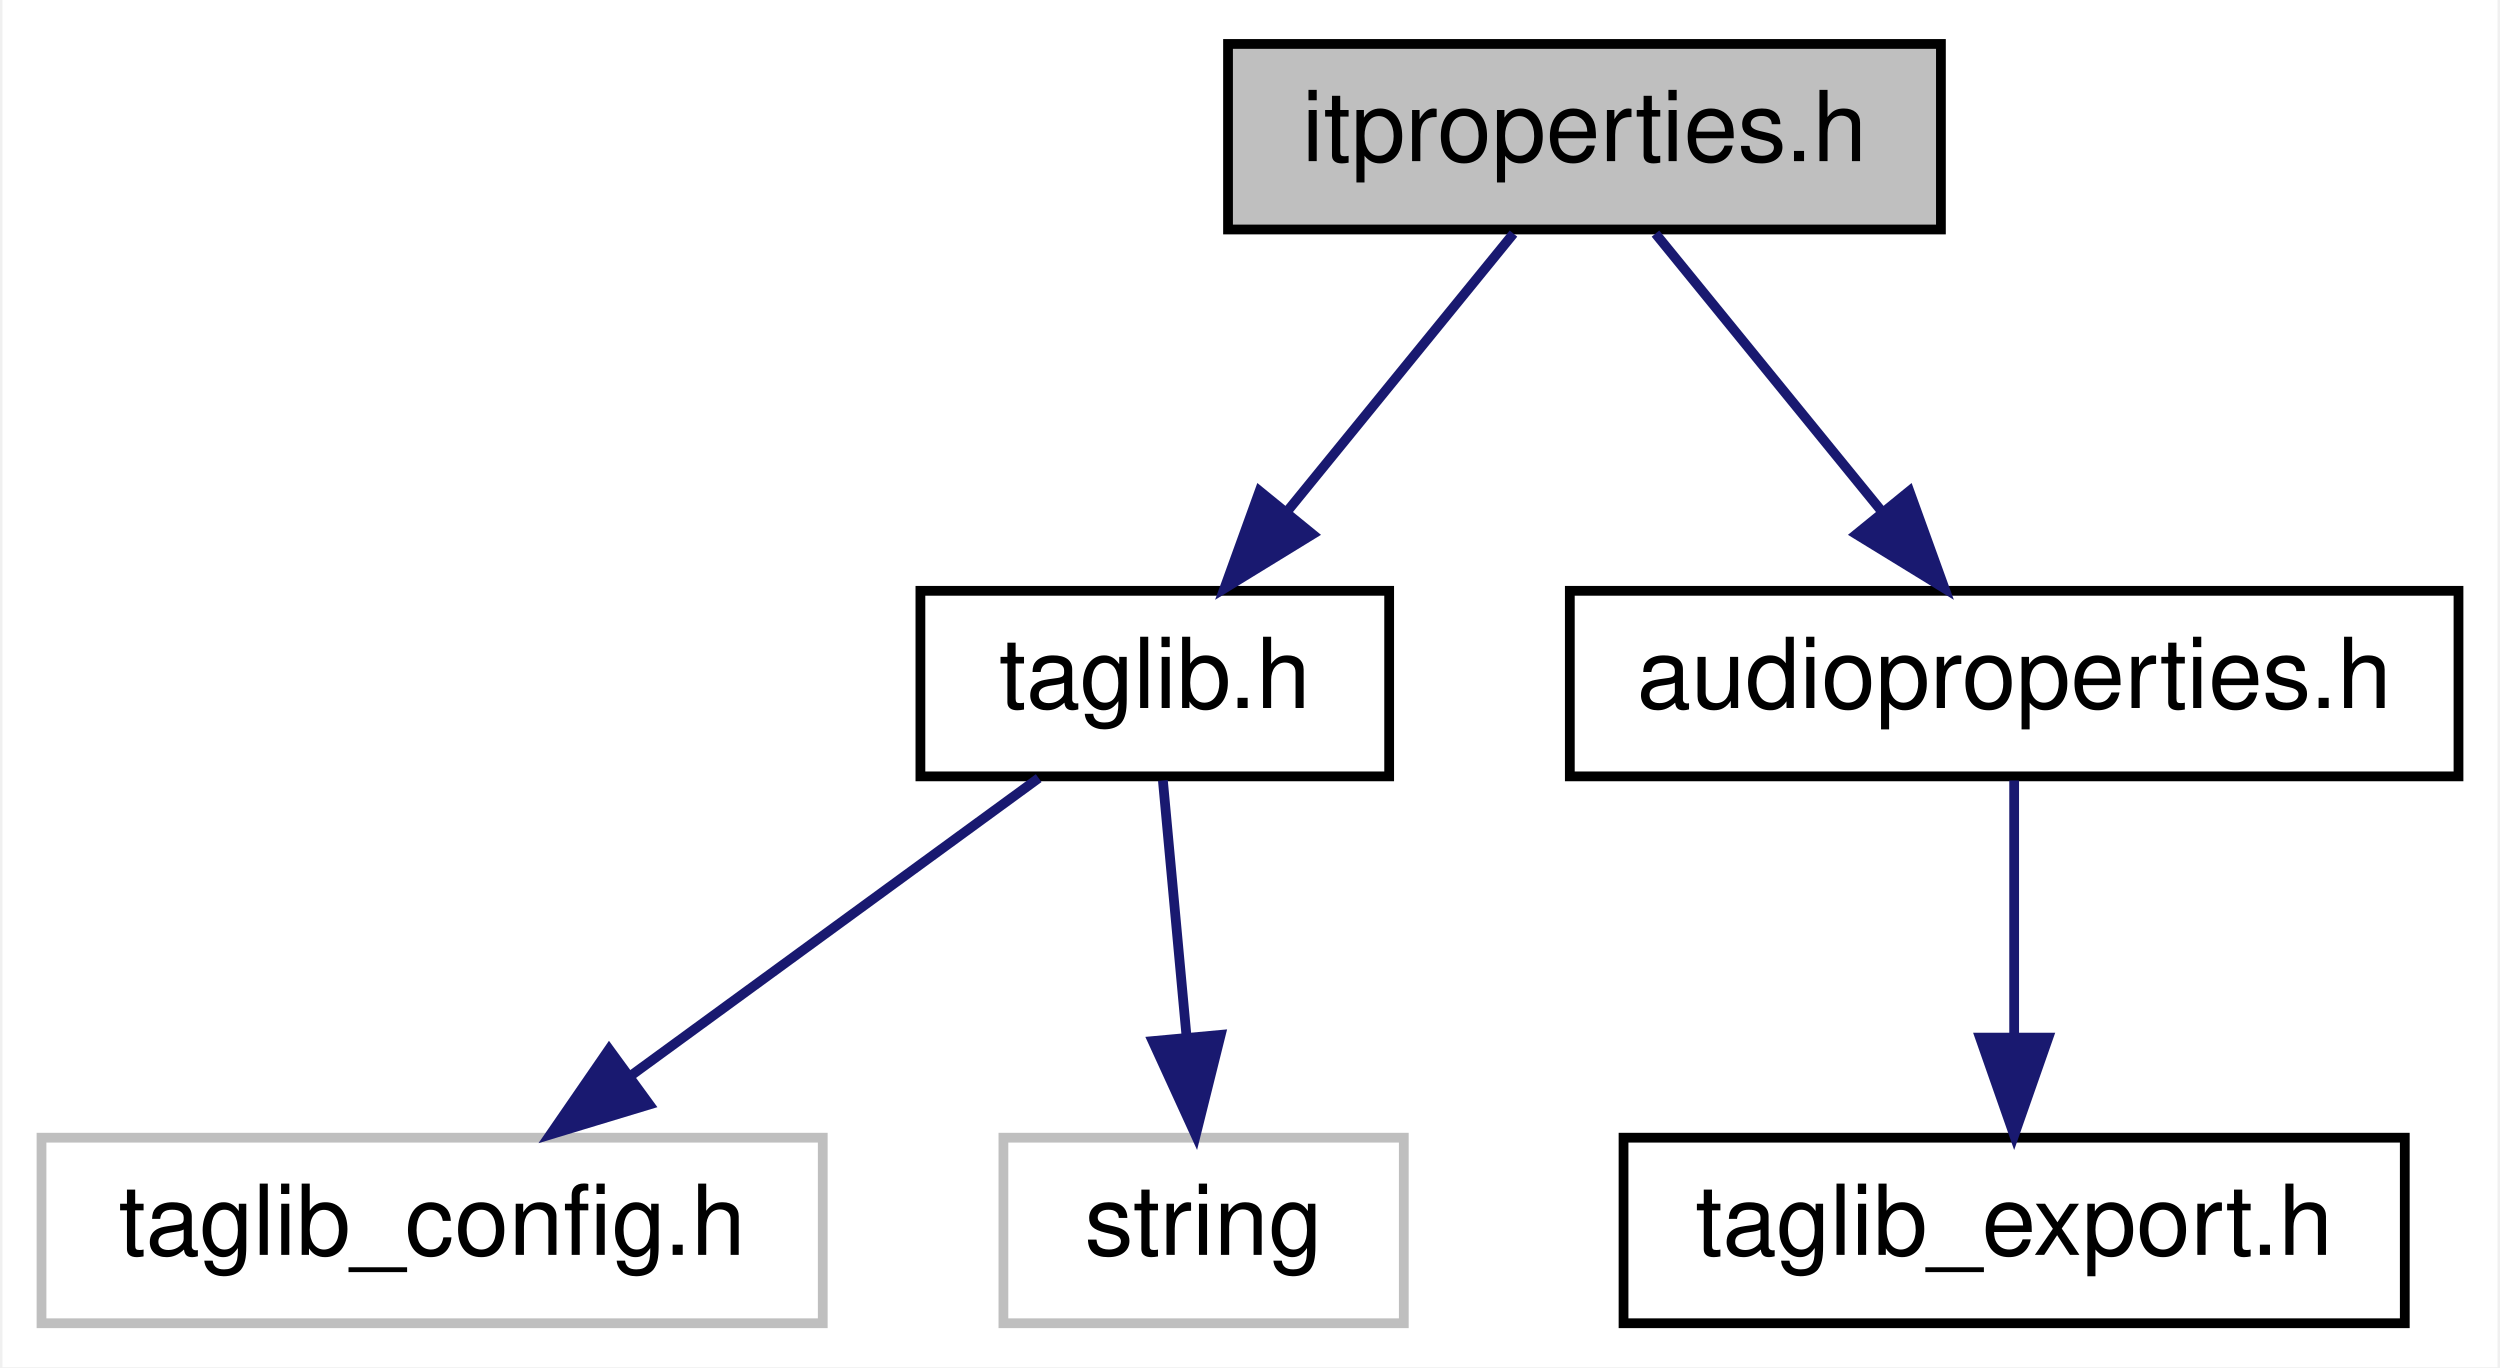
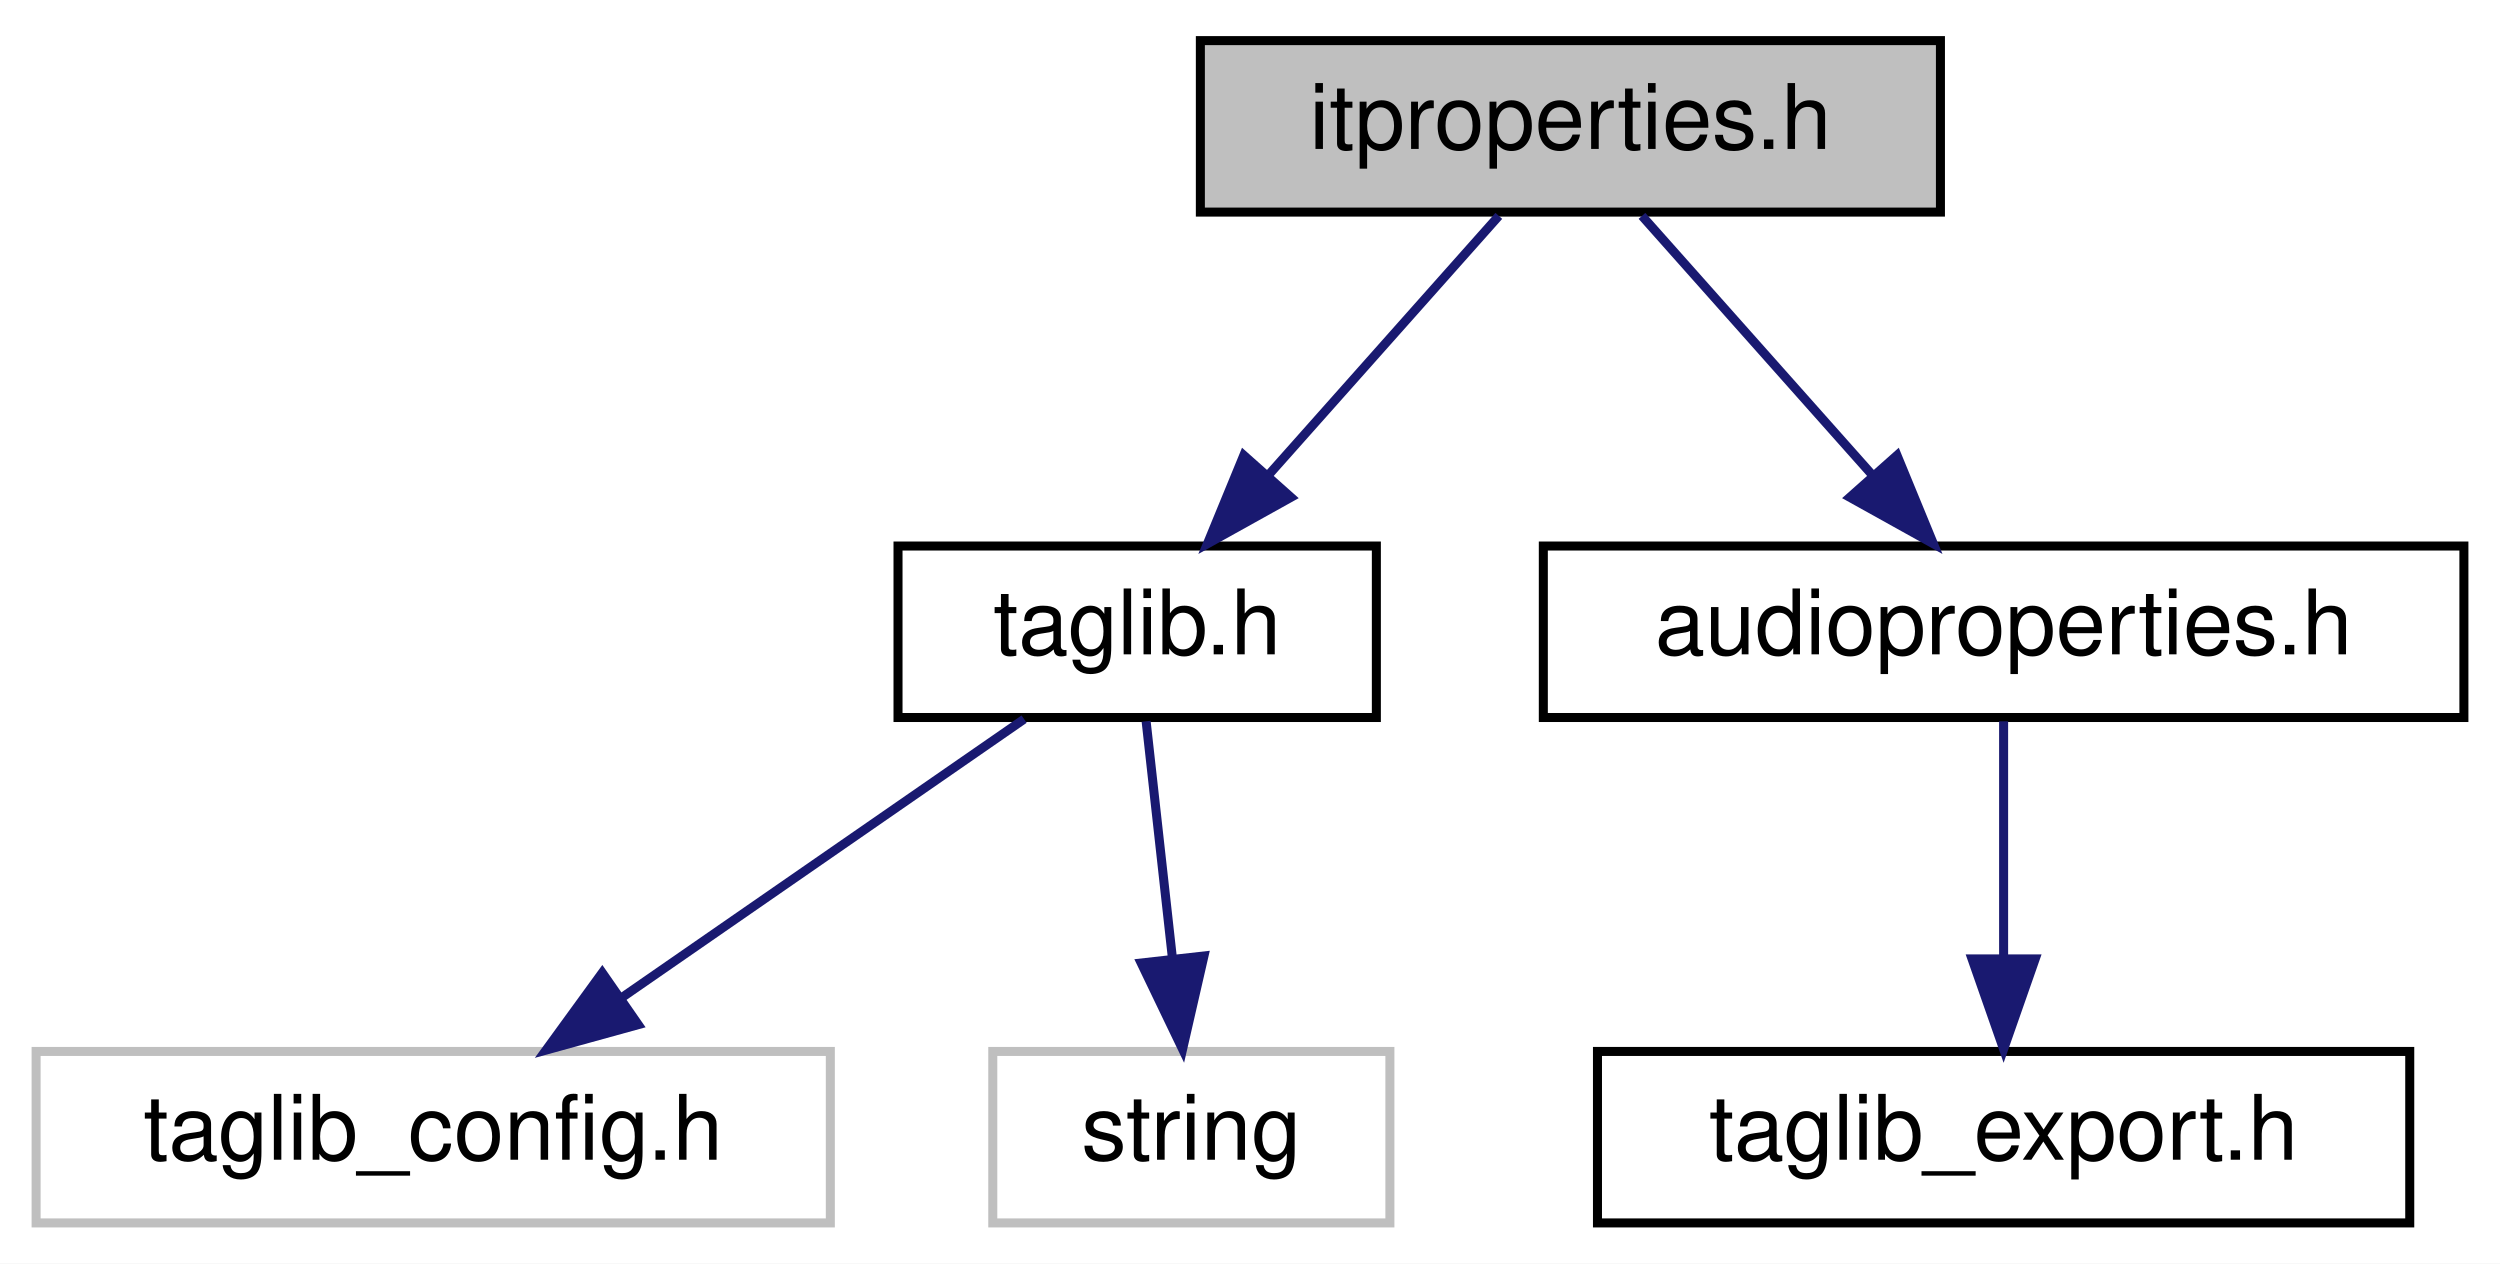
- <svg xmlns="http://www.w3.org/2000/svg" xmlns:xlink="http://www.w3.org/1999/xlink" width="256pt" height="140pt" viewBox="0.00 0.00 255.50 140.00">
+ <svg xmlns="http://www.w3.org/2000/svg" xmlns:xlink="http://www.w3.org/1999/xlink" width="277pt" height="140pt" viewBox="0.00 0.00 277.00 140.00">
  <g id="graph0" class="graph" transform="scale(1 1) rotate(0) translate(4 136)">
-     <polygon fill="white" stroke="transparent" points="-4,4 -4,-136 251.5,-136 251.5,4 -4,4" />
+     <polygon fill="white" stroke="transparent" points="-4,4 -4,-136 273,-136 273,4 -4,4" />
    <g id="node1" class="node">
      <g id="a_node1">
        <a xlink:title=" ">
-           <polygon fill="#bfbfbf" stroke="black" points="121.5,-112.5 121.5,-131.5 194.5,-131.5 194.5,-112.5 121.5,-112.5" />
-           <text text-anchor="middle" x="158" y="-119.5" font-family="Helvetica,sans-Serif" font-size="10.00">itproperties.h</text>
+           <polygon fill="#bfbfbf" stroke="black" points="129,-112.5 129,-131.5 211,-131.5 211,-112.5 129,-112.5" />
+           <text text-anchor="middle" x="170" y="-119.5" font-family="Helvetica,sans-Serif" font-size="10.00">itproperties.h</text>
        </a>
      </g>
    </g>
    <g id="node2" class="node">
      <g id="a_node2">
        <a xlink:href="taglib_8h.html" target="_top" xlink:title=" ">
-           <polygon fill="white" stroke="black" points="90,-56.5 90,-75.5 138,-75.5 138,-56.5 90,-56.5" />
-           <text text-anchor="middle" x="114" y="-63.5" font-family="Helvetica,sans-Serif" font-size="10.00">taglib.h</text>
+           <polygon fill="white" stroke="black" points="95.5,-56.5 95.5,-75.5 148.5,-75.5 148.5,-56.5 95.5,-56.5" />
+           <text text-anchor="middle" x="122" y="-63.5" font-family="Helvetica,sans-Serif" font-size="10.00">taglib.h</text>
        </a>
      </g>
    </g>
    <g id="edge1" class="edge">
-       <path fill="none" stroke="midnightblue" d="M150.73,-112.08C144.46,-104.38 135.21,-93.03 127.57,-83.65" />
-       <polygon fill="midnightblue" stroke="midnightblue" points="130.16,-81.29 121.13,-75.75 124.73,-85.71 130.16,-81.29" />
+       <path fill="none" stroke="midnightblue" d="M162.07,-112.08C155.15,-104.3 144.93,-92.8 136.55,-83.37" />
+       <polygon fill="midnightblue" stroke="midnightblue" points="139.04,-80.9 129.78,-75.75 133.81,-85.55 139.04,-80.9" />
    </g>
    <g id="node5" class="node">
      <g id="a_node5">
        <a xlink:href="audioproperties_8h.html" target="_top" xlink:title=" ">
-           <polygon fill="white" stroke="black" points="156.5,-56.5 156.5,-75.5 247.5,-75.5 247.5,-56.5 156.5,-56.5" />
-           <text text-anchor="middle" x="202" y="-63.5" font-family="Helvetica,sans-Serif" font-size="10.00">audioproperties.h</text>
+           <polygon fill="white" stroke="black" points="167,-56.5 167,-75.5 269,-75.5 269,-56.5 167,-56.5" />
+           <text text-anchor="middle" x="218" y="-63.5" font-family="Helvetica,sans-Serif" font-size="10.00">audioproperties.h</text>
        </a>
      </g>
    </g>
    <g id="edge4" class="edge">
-       <path fill="none" stroke="midnightblue" d="M165.27,-112.08C171.54,-104.38 180.79,-93.03 188.43,-83.65" />
-       <polygon fill="midnightblue" stroke="midnightblue" points="191.27,-85.71 194.87,-75.75 185.84,-81.29 191.27,-85.71" />
+       <path fill="none" stroke="midnightblue" d="M177.93,-112.08C184.85,-104.3 195.07,-92.8 203.45,-83.37" />
+       <polygon fill="midnightblue" stroke="midnightblue" points="206.19,-85.55 210.22,-75.75 200.96,-80.9 206.19,-85.55" />
    </g>
    <g id="node3" class="node">
      <g id="a_node3">
        <a xlink:title=" ">
-           <polygon fill="white" stroke="#bfbfbf" points="0,-0.5 0,-19.5 80,-19.5 80,-0.5 0,-0.5" />
-           <text text-anchor="middle" x="40" y="-7.5" font-family="Helvetica,sans-Serif" font-size="10.00">taglib_config.h</text>
+           <polygon fill="white" stroke="#bfbfbf" points="0,-0.5 0,-19.5 88,-19.5 88,-0.5 0,-0.5" />
+           <text text-anchor="middle" x="44" y="-7.5" font-family="Helvetica,sans-Serif" font-size="10.00">taglib_config.h</text>
        </a>
      </g>
    </g>
    <g id="edge2" class="edge">
-       <path fill="none" stroke="midnightblue" d="M102.11,-56.32C90.85,-48.11 73.71,-35.6 60.29,-25.81" />
-       <polygon fill="midnightblue" stroke="midnightblue" points="62.25,-22.9 52.11,-19.83 58.12,-28.56 62.25,-22.9" />
+       <path fill="none" stroke="midnightblue" d="M109.47,-56.32C97.41,-47.98 78.97,-35.21 64.73,-25.35" />
+       <polygon fill="midnightblue" stroke="midnightblue" points="66.72,-22.47 56.5,-19.65 62.73,-28.22 66.72,-22.47" />
    </g>
    <g id="node4" class="node">
      <g id="a_node4">
        <a xlink:title=" ">
-           <polygon fill="white" stroke="#bfbfbf" points="98.5,-0.5 98.5,-19.5 139.5,-19.5 139.5,-0.5 98.5,-0.5" />
-           <text text-anchor="middle" x="119" y="-7.5" font-family="Helvetica,sans-Serif" font-size="10.00">string</text>
+           <polygon fill="white" stroke="#bfbfbf" points="106,-0.5 106,-19.5 150,-19.5 150,-0.5 106,-0.5" />
+           <text text-anchor="middle" x="128" y="-7.5" font-family="Helvetica,sans-Serif" font-size="10.00">string</text>
        </a>
      </g>
    </g>
    <g id="edge3" class="edge">
-       <path fill="none" stroke="midnightblue" d="M114.83,-56.08C115.48,-49.01 116.42,-38.86 117.24,-29.99" />
-       <polygon fill="midnightblue" stroke="midnightblue" points="120.75,-30.03 118.19,-19.75 113.78,-29.39 120.75,-30.03" />
+       <path fill="none" stroke="midnightblue" d="M122.99,-56.08C123.79,-48.93 124.93,-38.64 125.92,-29.69" />
+       <polygon fill="midnightblue" stroke="midnightblue" points="129.4,-30.08 127.03,-19.75 122.44,-29.3 129.4,-30.08" />
    </g>
    <g id="node6" class="node">
      <g id="a_node6">
        <a xlink:href="taglib__export_8h.html" target="_top" xlink:title=" ">
-           <polygon fill="white" stroke="black" points="162,-0.5 162,-19.5 242,-19.5 242,-0.5 162,-0.5" />
-           <text text-anchor="middle" x="202" y="-7.5" font-family="Helvetica,sans-Serif" font-size="10.00">taglib_export.h</text>
+           <polygon fill="white" stroke="black" points="173,-0.5 173,-19.5 263,-19.5 263,-0.5 173,-0.5" />
+           <text text-anchor="middle" x="218" y="-7.5" font-family="Helvetica,sans-Serif" font-size="10.00">taglib_export.h</text>
        </a>
      </g>
    </g>
    <g id="edge5" class="edge">
-       <path fill="none" stroke="midnightblue" d="M202,-56.08C202,-49.01 202,-38.86 202,-29.99" />
-       <polygon fill="midnightblue" stroke="midnightblue" points="205.5,-29.75 202,-19.75 198.5,-29.75 205.5,-29.75" />
+       <path fill="none" stroke="midnightblue" d="M218,-56.08C218,-49.01 218,-38.86 218,-29.99" />
+       <polygon fill="midnightblue" stroke="midnightblue" points="221.5,-29.75 218,-19.75 214.5,-29.75 221.5,-29.75" />
    </g>
  </g>
</svg>
